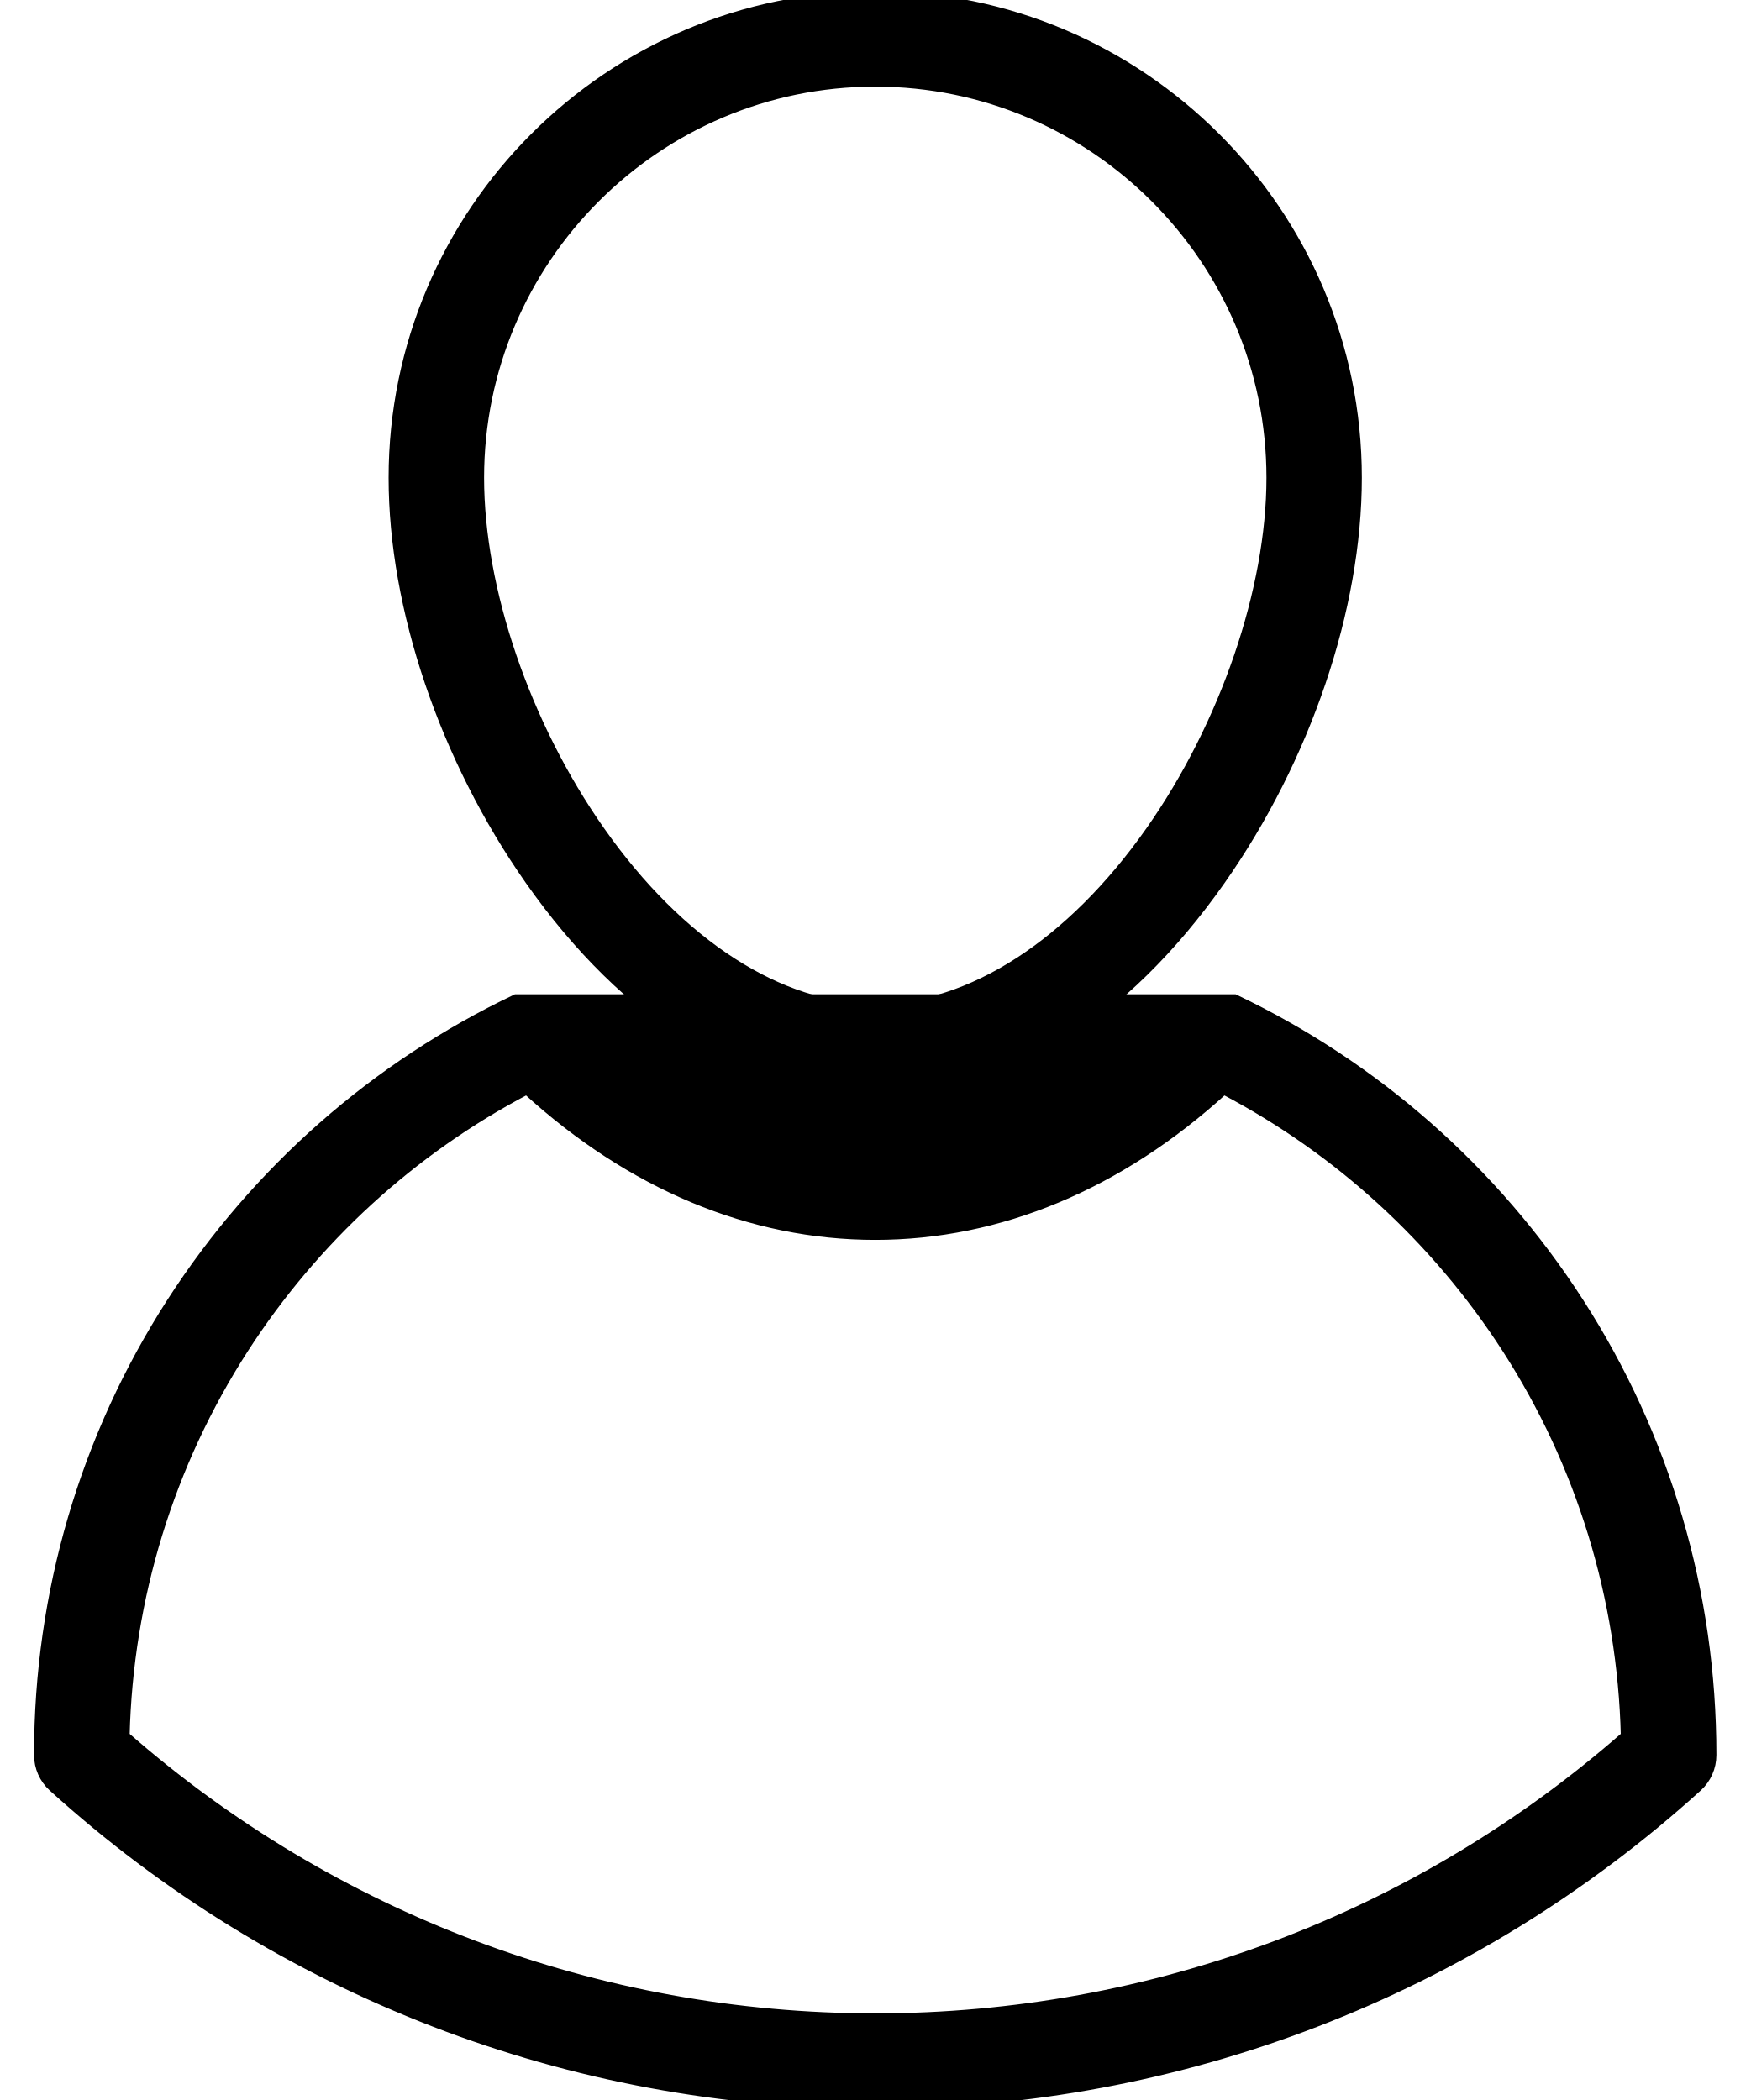
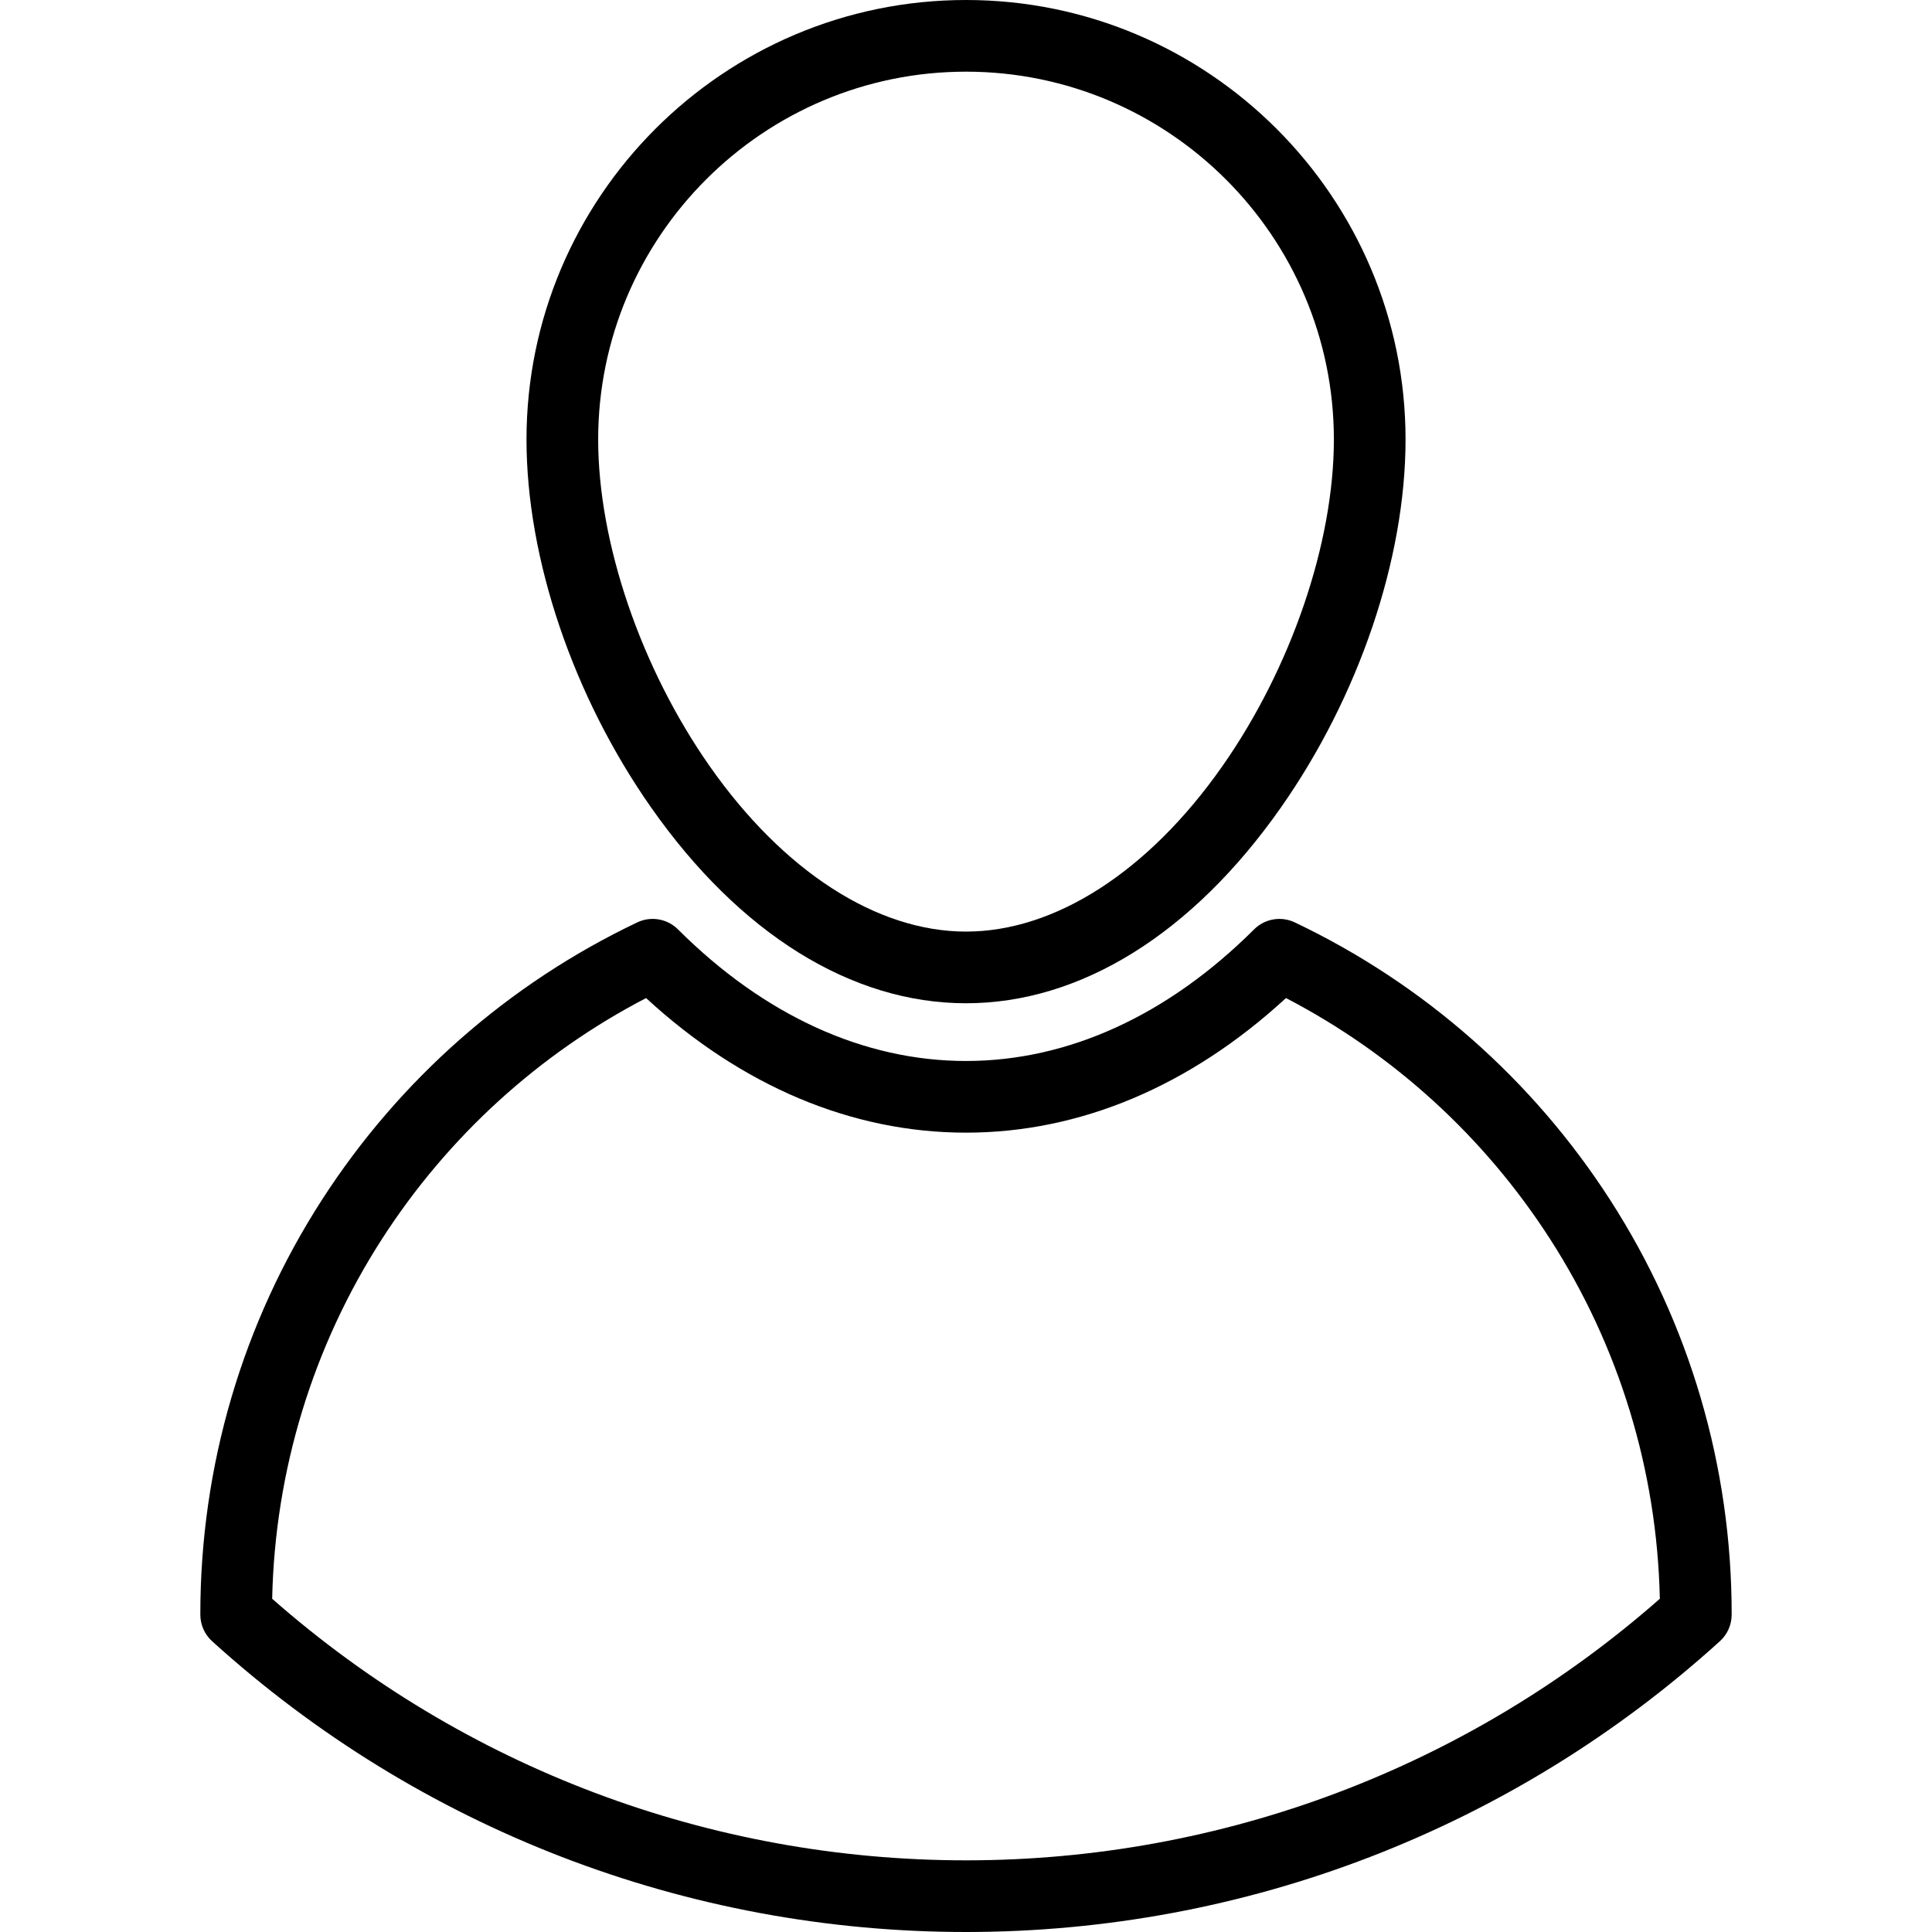
- <svg xmlns="http://www.w3.org/2000/svg" width="20" height="24" viewBox="0 0 20 24" fill="none">
-   <path d="M10 12.513C11.444 12.513 12.846 11.637 13.951 10.062C14.927 8.672 15.51 6.952 15.51 5.46C15.51 2.422 13.038 -0.05 10 -0.05C6.962 -0.05 4.49 2.422 4.49 5.46C4.49 6.952 5.074 8.672 6.049 10.062C7.154 11.637 8.556 12.513 10 12.513ZM10 0.94C12.492 0.94 14.52 2.968 14.52 5.46C14.52 6.733 13.992 8.28 13.141 9.493C12.231 10.789 11.085 11.523 10 11.523C8.915 11.523 7.769 10.789 6.86 9.493C6.008 8.28 5.481 6.733 5.481 5.46C5.481 2.968 7.508 0.94 10 0.94Z" fill="black" stroke="black" stroke-width="0.1" />
-   <path d="M14.106 11.413L14.106 11.413L5.895 11.413C4.286 12.179 2.924 13.377 1.957 14.878C0.964 16.419 0.439 18.208 0.439 20.05V20.058C0.439 20.198 0.498 20.331 0.601 20.425L0.601 20.425C3.179 22.762 6.517 24.05 10 24.05C13.483 24.05 16.821 22.762 19.399 20.425L19.399 20.425C19.502 20.331 19.561 20.198 19.561 20.058V20.05C19.561 18.208 19.036 16.419 18.043 14.878C17.076 13.377 15.715 12.179 14.106 11.413ZM14.084 11.458L14.084 11.458L14.084 11.458ZM10 23.06C6.837 23.06 3.803 21.917 1.431 19.838C1.47 18.262 1.938 16.737 2.79 15.414C3.596 14.164 4.707 13.147 6.018 12.459C7.209 13.546 8.579 14.12 10 14.12C11.42 14.12 12.791 13.546 13.983 12.459C15.293 13.147 16.405 14.164 17.211 15.414C18.063 16.736 18.53 18.262 18.569 19.838C16.197 21.917 13.163 23.06 10 23.06Z" fill="black" stroke="black" stroke-width="0.1" />
+ <svg xmlns="http://www.w3.org/2000/svg" version="1.1" id="Layer_1" x="0px" y="0px" viewBox="0 0 404.347 404.347" style="enable-background:new 0 0 404.347 404.347;" xml:space="preserve">
+   <g>
+     <g>
+       <g>
+         <path d="M202.178,209.972c23.96,0,47.357-14.538,65.881-40.936c16.348-23.296,26.107-52.099,26.107-77.048     C294.167,41.266,252.9,0,202.178,0c-50.722,0-91.988,41.266-91.988,91.988c0,24.949,9.759,53.752,26.107,77.048     C154.821,195.434,178.218,209.972,202.178,209.972z M202.178,15c42.451,0,76.988,34.537,76.988,76.988     c0,21.655-8.961,47.876-23.385,68.432c-15.409,21.958-34.946,34.552-53.603,34.552c-18.657,0-38.194-12.594-53.603-34.552     c-14.424-20.556-23.385-46.777-23.385-68.432C125.19,49.537,159.727,15,202.178,15z" />
+         <path d="M336.974,251.115c-16.208-25.154-39.025-45.233-65.987-58.068c-2.864-1.363-6.274-0.778-8.52,1.461     c-18.071,18.021-38.92,27.545-60.293,27.545c-21.376,0-42.222-9.524-60.282-27.544c-2.246-2.241-5.658-2.827-8.521-1.463     c-26.962,12.835-49.782,32.915-65.992,58.068c-16.651,25.837-25.452,55.813-25.452,86.686v0.13c0,2.116,0.894,4.134,2.461,5.556     c43.276,39.247,99.312,60.861,157.785,60.861s114.508-21.614,157.785-60.861c1.567-1.422,2.461-3.439,2.461-5.556v-0.13     C362.421,306.927,353.622,276.951,336.974,251.115z M202.174,389.348c-53.621,0-105.055-19.417-145.212-54.743     c0.583-26.855,8.514-52.847,23.026-75.365c13.767-21.361,32.788-38.686,55.227-50.357c20.045,18.453,43.094,28.17,66.959,28.17     c23.861,0,46.914-9.719,66.969-28.171c22.437,11.67,41.458,28.996,55.222,50.357c14.509,22.517,22.438,48.508,23.021,75.365     C307.229,369.93,255.795,389.348,202.174,389.348z" />
+       </g>
+     </g>
+   </g>
+   <g>
+ </g>
+   <g>
+ </g>
+   <g>
+ </g>
+   <g>
+ </g>
+   <g>
+ </g>
+   <g>
+ </g>
+   <g>
+ </g>
+   <g>
+ </g>
+   <g>
+ </g>
+   <g>
+ </g>
+   <g>
+ </g>
+   <g>
+ </g>
+   <g>
+ </g>
+   <g>
+ </g>
+   <g>
+ </g>
</svg>
